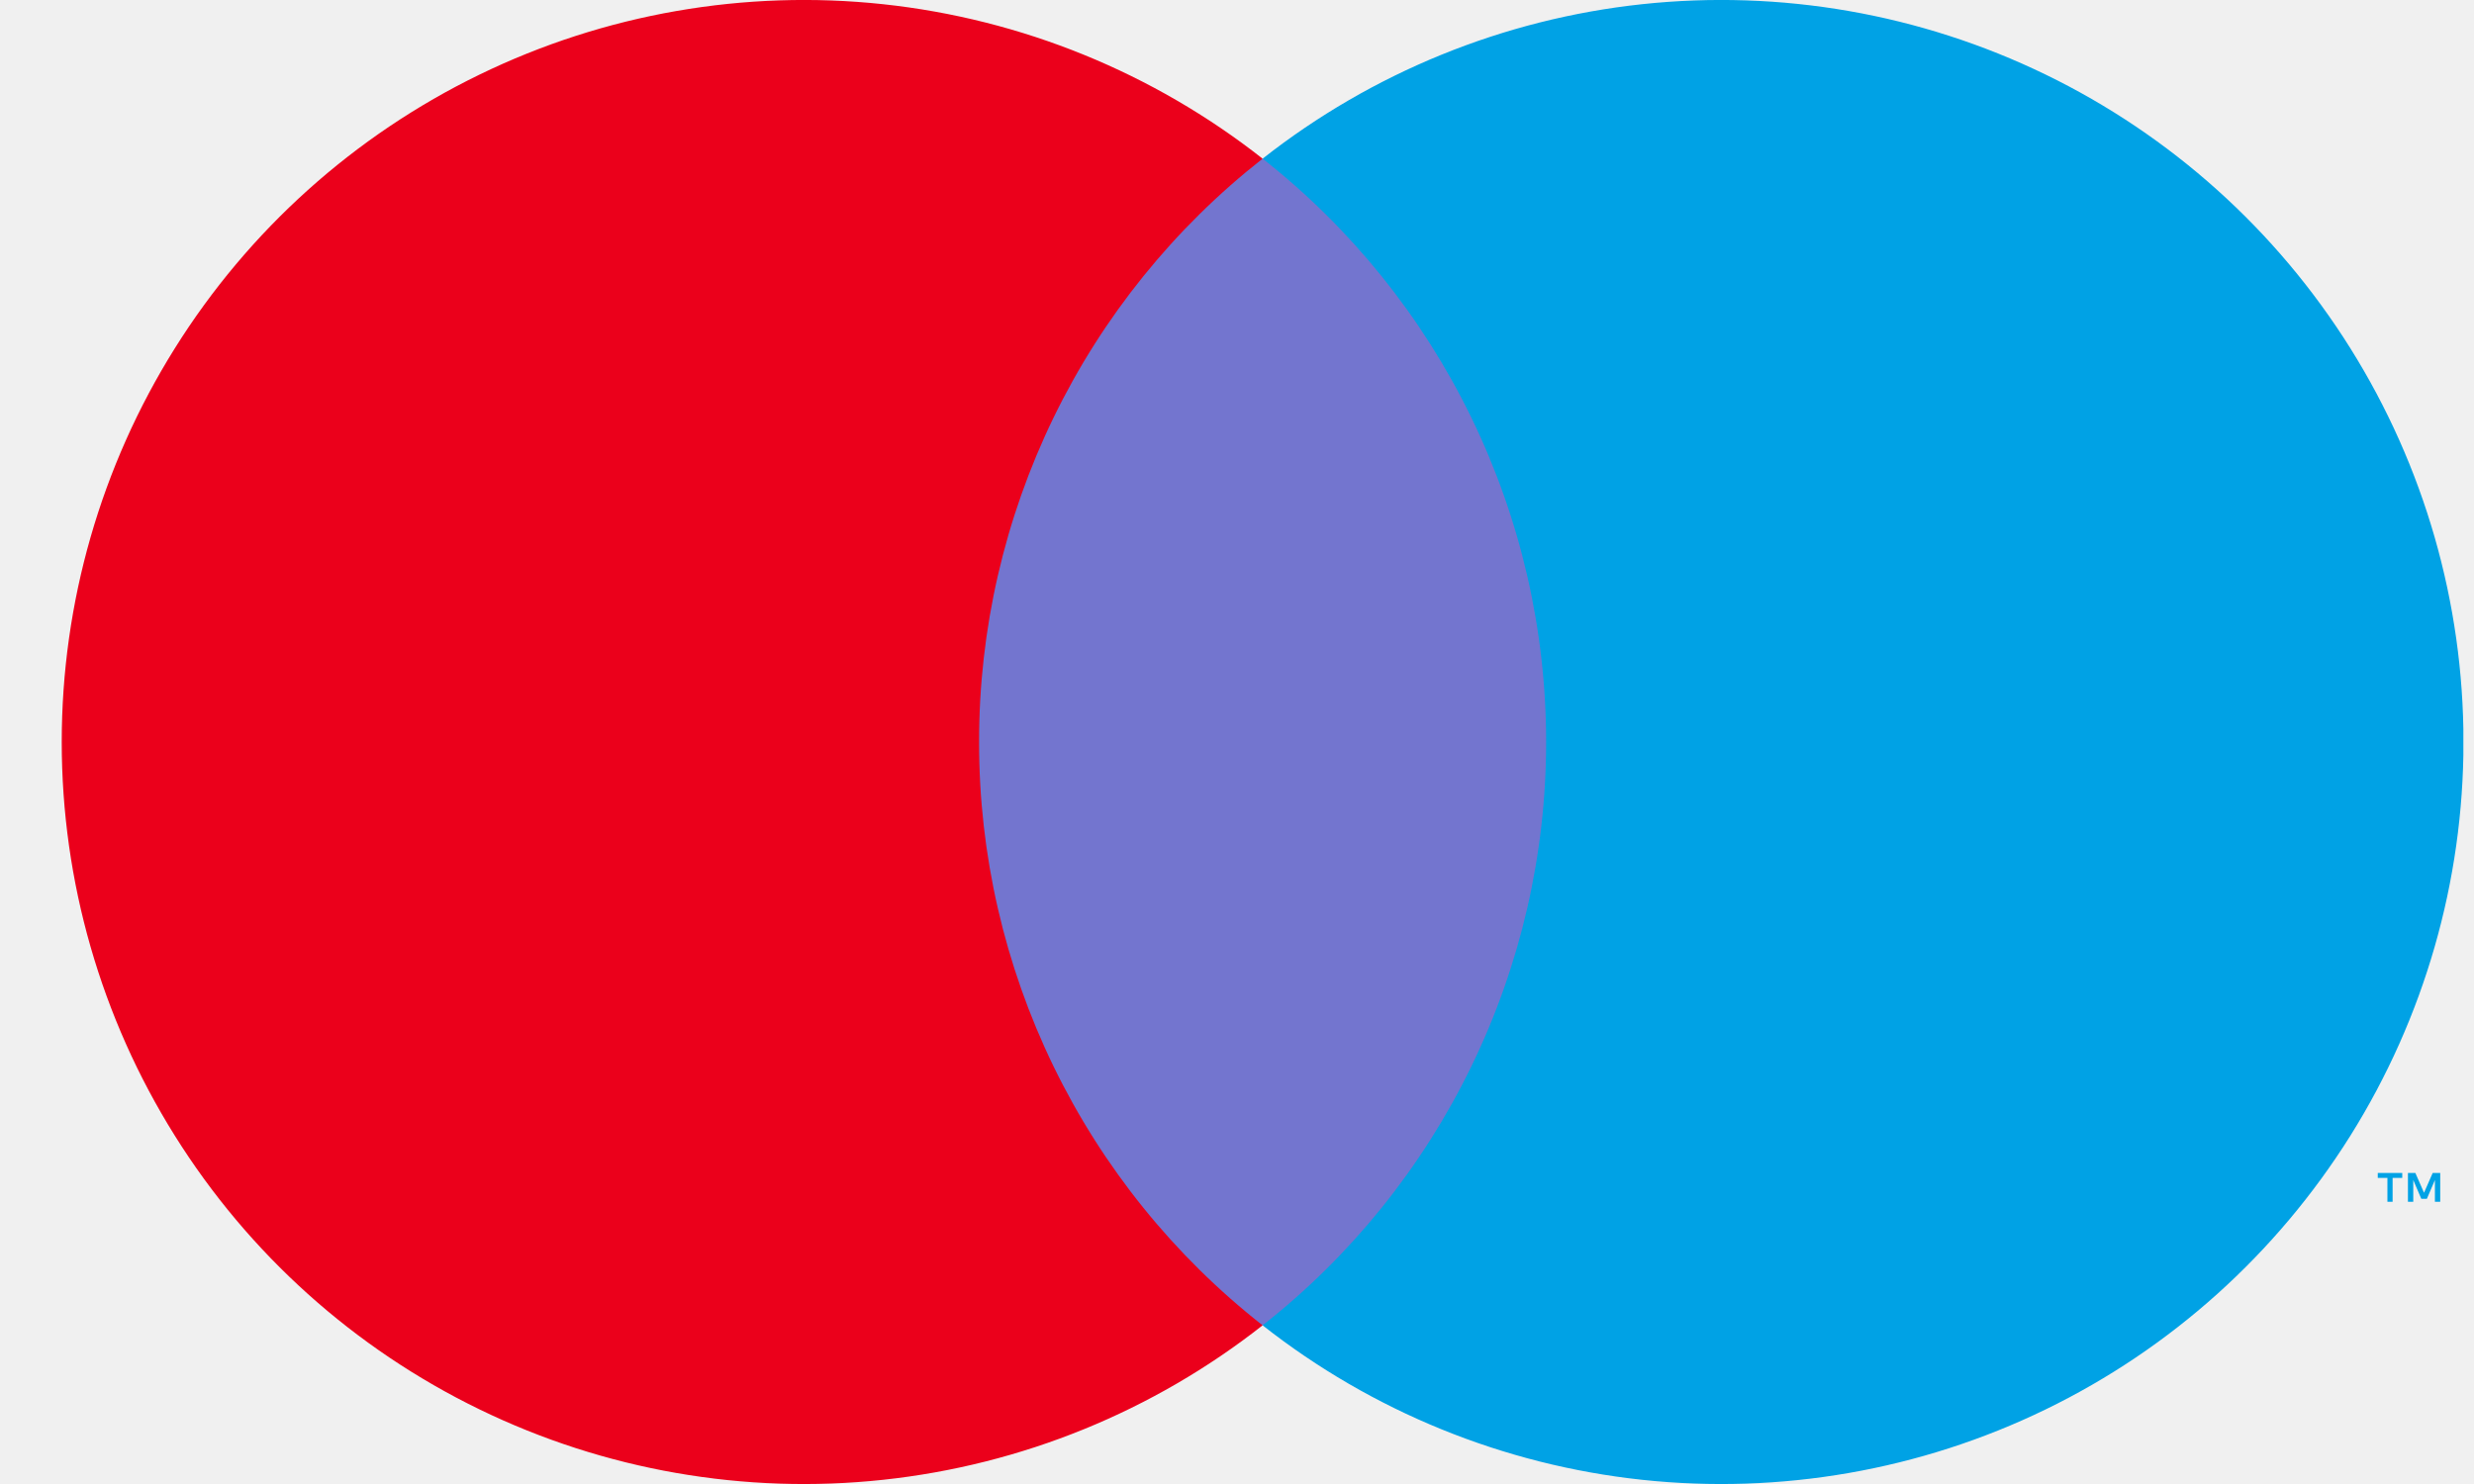
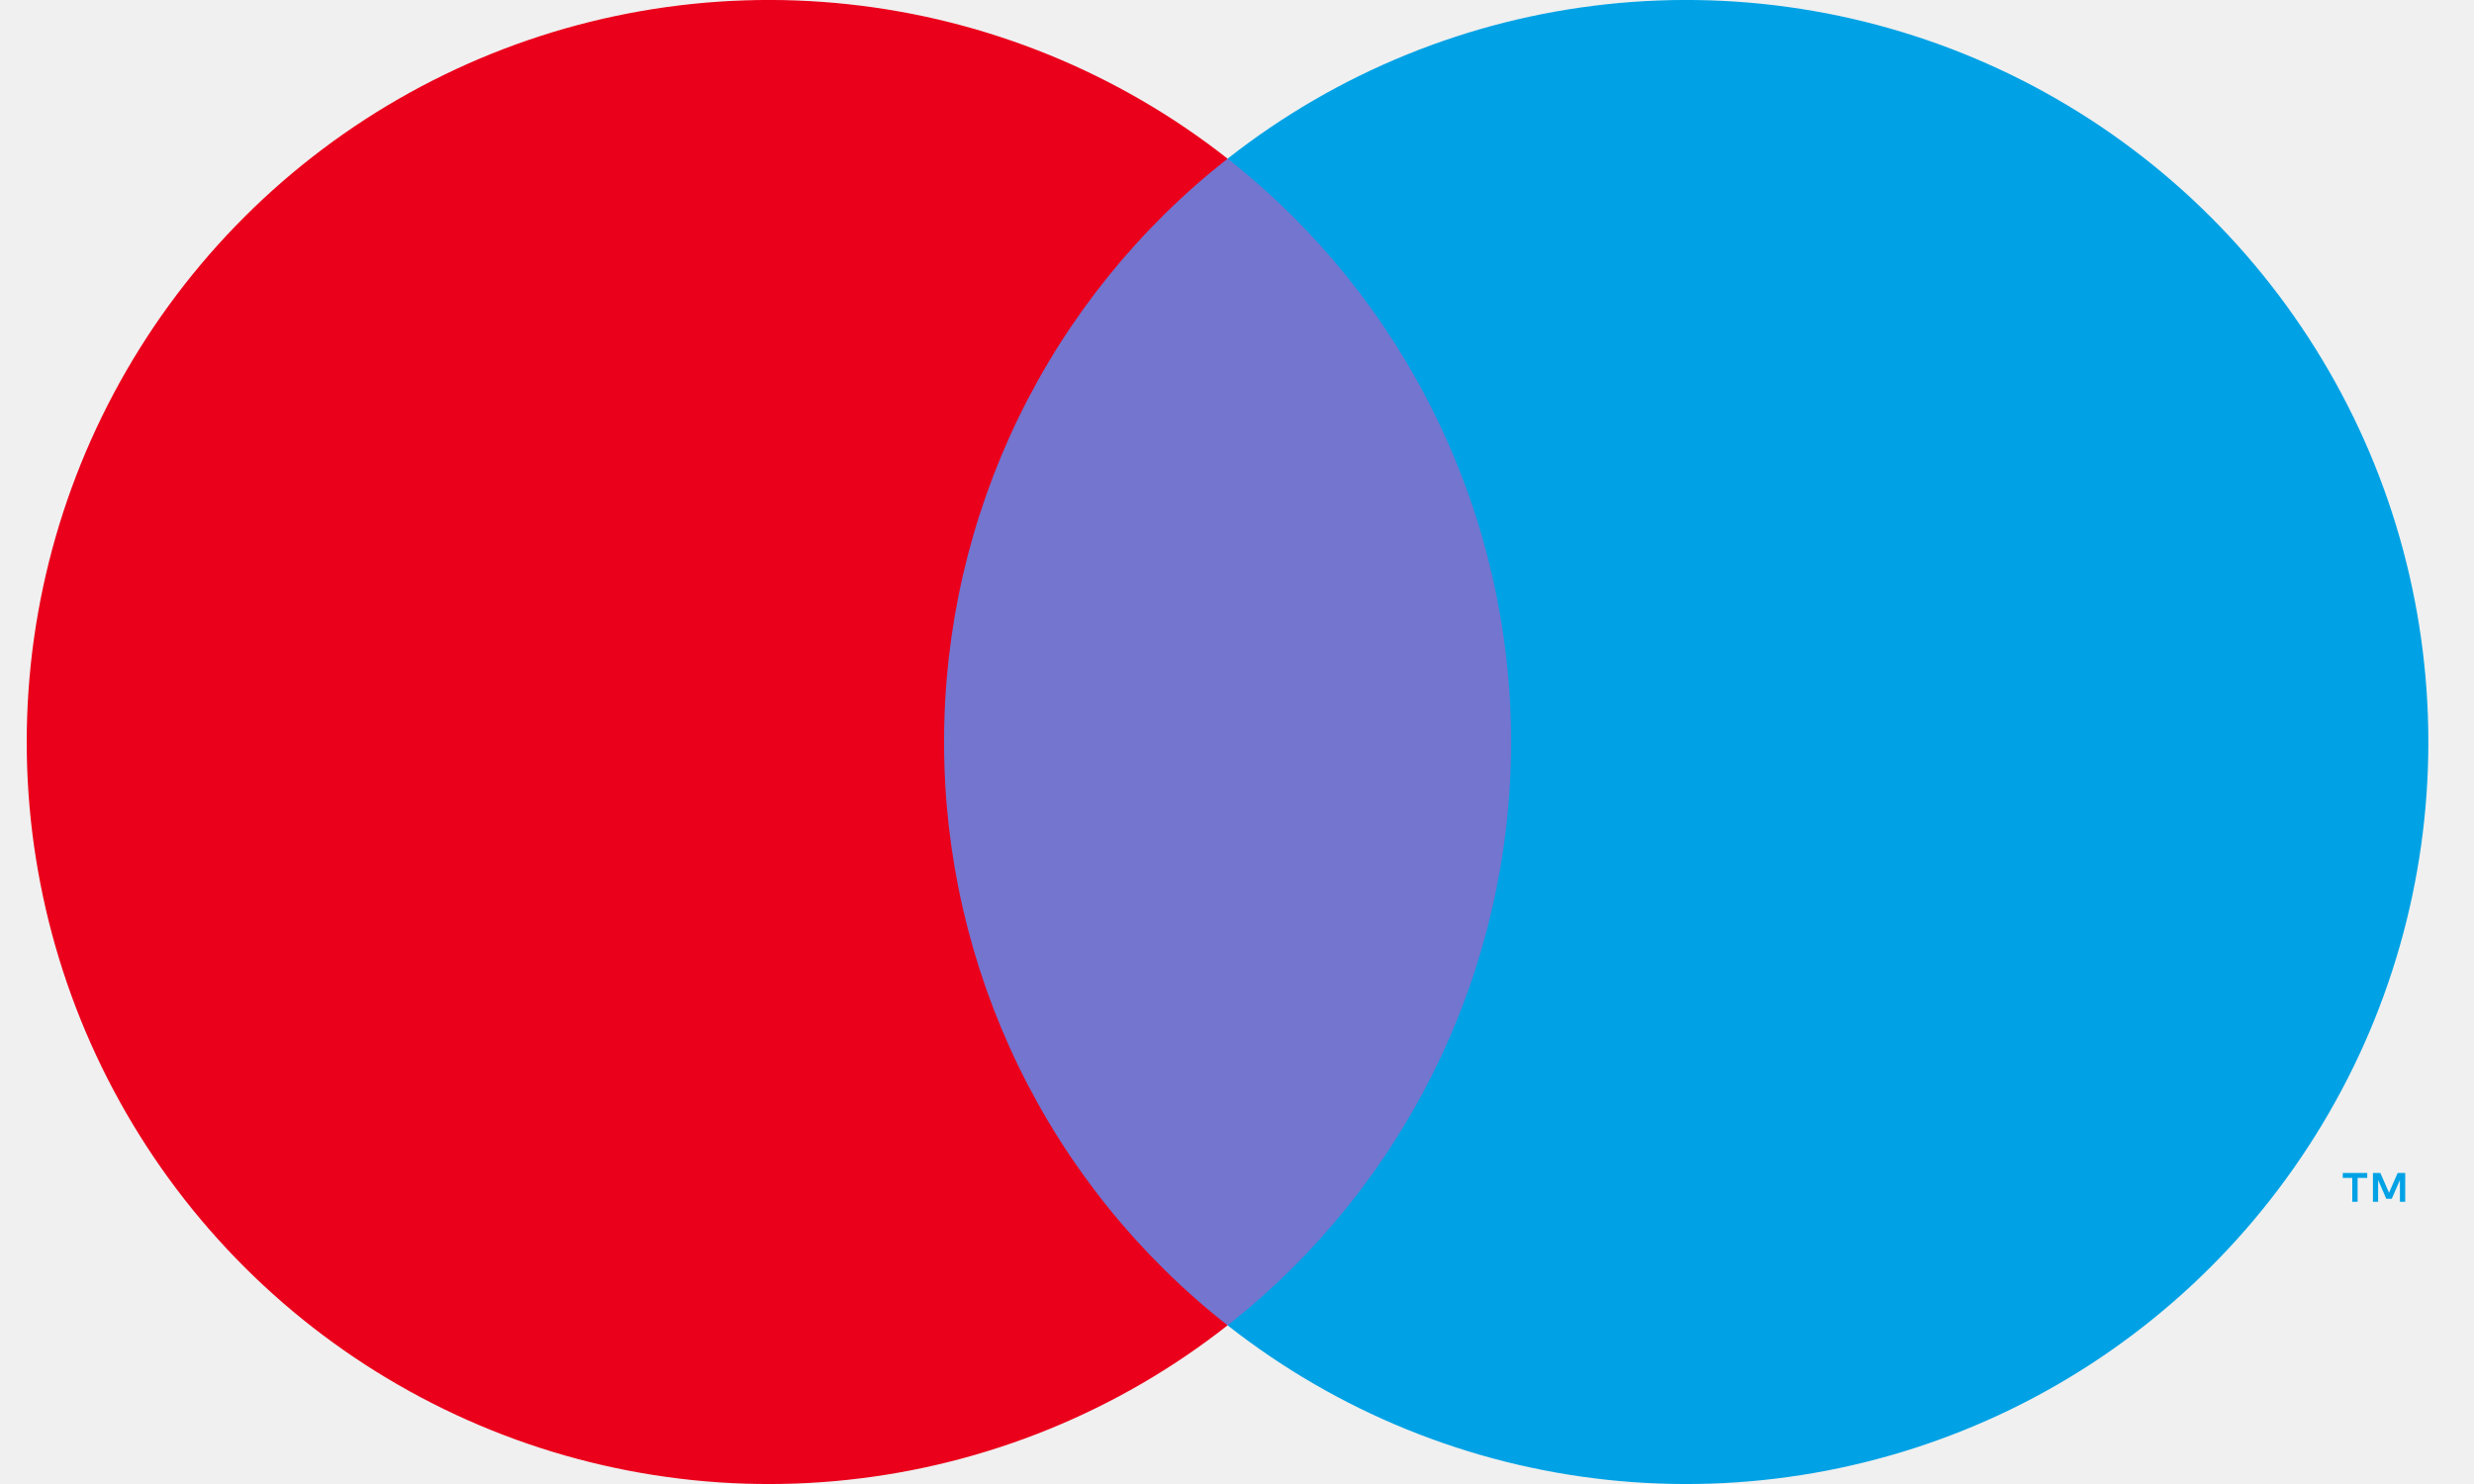
<svg xmlns="http://www.w3.org/2000/svg" width="20" height="12" viewBox="0 0 20 12" fill="none">
  <g clip-path="url(#clip0_7283_26216)">
-     <path d="M12.832 1.283H7.582V10.717H12.832V1.283Z" fill="#7375CF" />
-     <path d="M7.915 6C7.914 5.091 8.12 4.195 8.517 3.377C8.914 2.56 9.492 1.844 10.207 1.283C9.322 0.587 8.259 0.154 7.139 0.034C6.02 -0.086 4.889 0.111 3.877 0.603C2.864 1.095 2.01 1.862 1.413 2.817C0.816 3.771 0.499 4.874 0.499 6C0.499 7.126 0.816 8.229 1.413 9.183C2.01 10.138 2.864 10.905 3.877 11.397C4.889 11.889 6.02 12.086 7.139 11.966C8.259 11.846 9.322 11.413 10.207 10.717C9.492 10.156 8.914 9.44 8.517 8.623C8.12 7.805 7.914 6.909 7.915 6Z" fill="#EB001B" />
-     <path d="M19.342 9.718V9.525H19.42V9.485H19.222V9.525H19.3V9.718H19.342ZM19.727 9.718V9.485H19.666L19.596 9.645L19.526 9.485H19.466V9.718H19.509V9.542L19.574 9.694H19.619L19.684 9.542V9.718H19.727Z" fill="#00A2E5" />
-     <path d="M19.915 6C19.915 7.126 19.598 8.229 19.001 9.183C18.403 10.137 17.55 10.905 16.537 11.397C15.524 11.889 14.394 12.086 13.274 11.966C12.155 11.846 11.092 11.413 10.207 10.717C10.921 10.156 11.498 9.439 11.895 8.622C12.292 7.805 12.499 6.908 12.499 6C12.499 5.092 12.292 4.195 11.895 3.378C11.498 2.561 10.921 1.844 10.207 1.283C11.092 0.587 12.155 0.154 13.274 0.034C14.394 -0.086 15.524 0.111 16.537 0.603C17.55 1.095 18.403 1.862 19.001 2.817C19.598 3.771 19.915 4.874 19.915 6Z" fill="#00A2E5" />
+     <path d="M12.549 1.283H7.299V10.717H12.549V1.283Z" fill="#7375CF" />
+     <path d="M7.632 6C7.631 5.091 7.837 4.195 8.234 3.377C8.631 2.56 9.209 1.844 9.924 1.283C9.039 0.587 7.976 0.154 6.856 0.034C5.737 -0.086 4.606 0.111 3.594 0.603C2.581 1.095 1.727 1.862 1.13 2.817C0.533 3.771 0.216 4.874 0.216 6C0.216 7.126 0.533 8.229 1.13 9.183C1.727 10.138 2.581 10.905 3.594 11.397C4.606 11.889 5.737 12.086 6.856 11.966C7.976 11.846 9.039 11.413 9.924 10.717C9.209 10.156 8.631 9.44 8.234 8.623C7.837 7.805 7.631 6.909 7.632 6Z" fill="#EB001B" />
+     <path d="M19.059 9.718V9.525H19.137V9.485H18.939V9.525H19.016V9.718H19.059ZM19.444 9.718V9.485H19.383L19.313 9.645L19.243 9.485H19.183V9.718H19.225V9.542L19.291 9.694H19.335L19.401 9.542V9.718H19.444Z" fill="#00A2E5" />
+     <path d="M19.631 6C19.631 7.126 19.315 8.229 18.717 9.183C18.12 10.137 17.266 10.905 16.254 11.397C15.241 11.889 14.111 12.086 12.991 11.966C11.872 11.846 10.809 11.413 9.924 10.717C10.638 10.156 11.215 9.439 11.612 8.622C12.009 7.805 12.216 6.908 12.216 6C12.216 5.092 12.009 4.195 11.612 3.378C11.215 2.561 10.638 1.844 9.924 1.283C10.809 0.587 11.872 0.154 12.991 0.034C14.111 -0.086 15.241 0.111 16.254 0.603C17.266 1.095 18.12 1.862 18.717 2.817C19.315 3.771 19.631 4.874 19.631 6Z" fill="#00A2E5" />
  </g>
  <defs>
    <clipPath id="clip0_7283_26216">
-       <rect width="19.415" height="12" fill="white" transform="translate(0.499023)" />
+       <rect width="19.415" height="12" fill="white" transform="translate(0.21582)" />
    </clipPath>
  </defs>
</svg>
